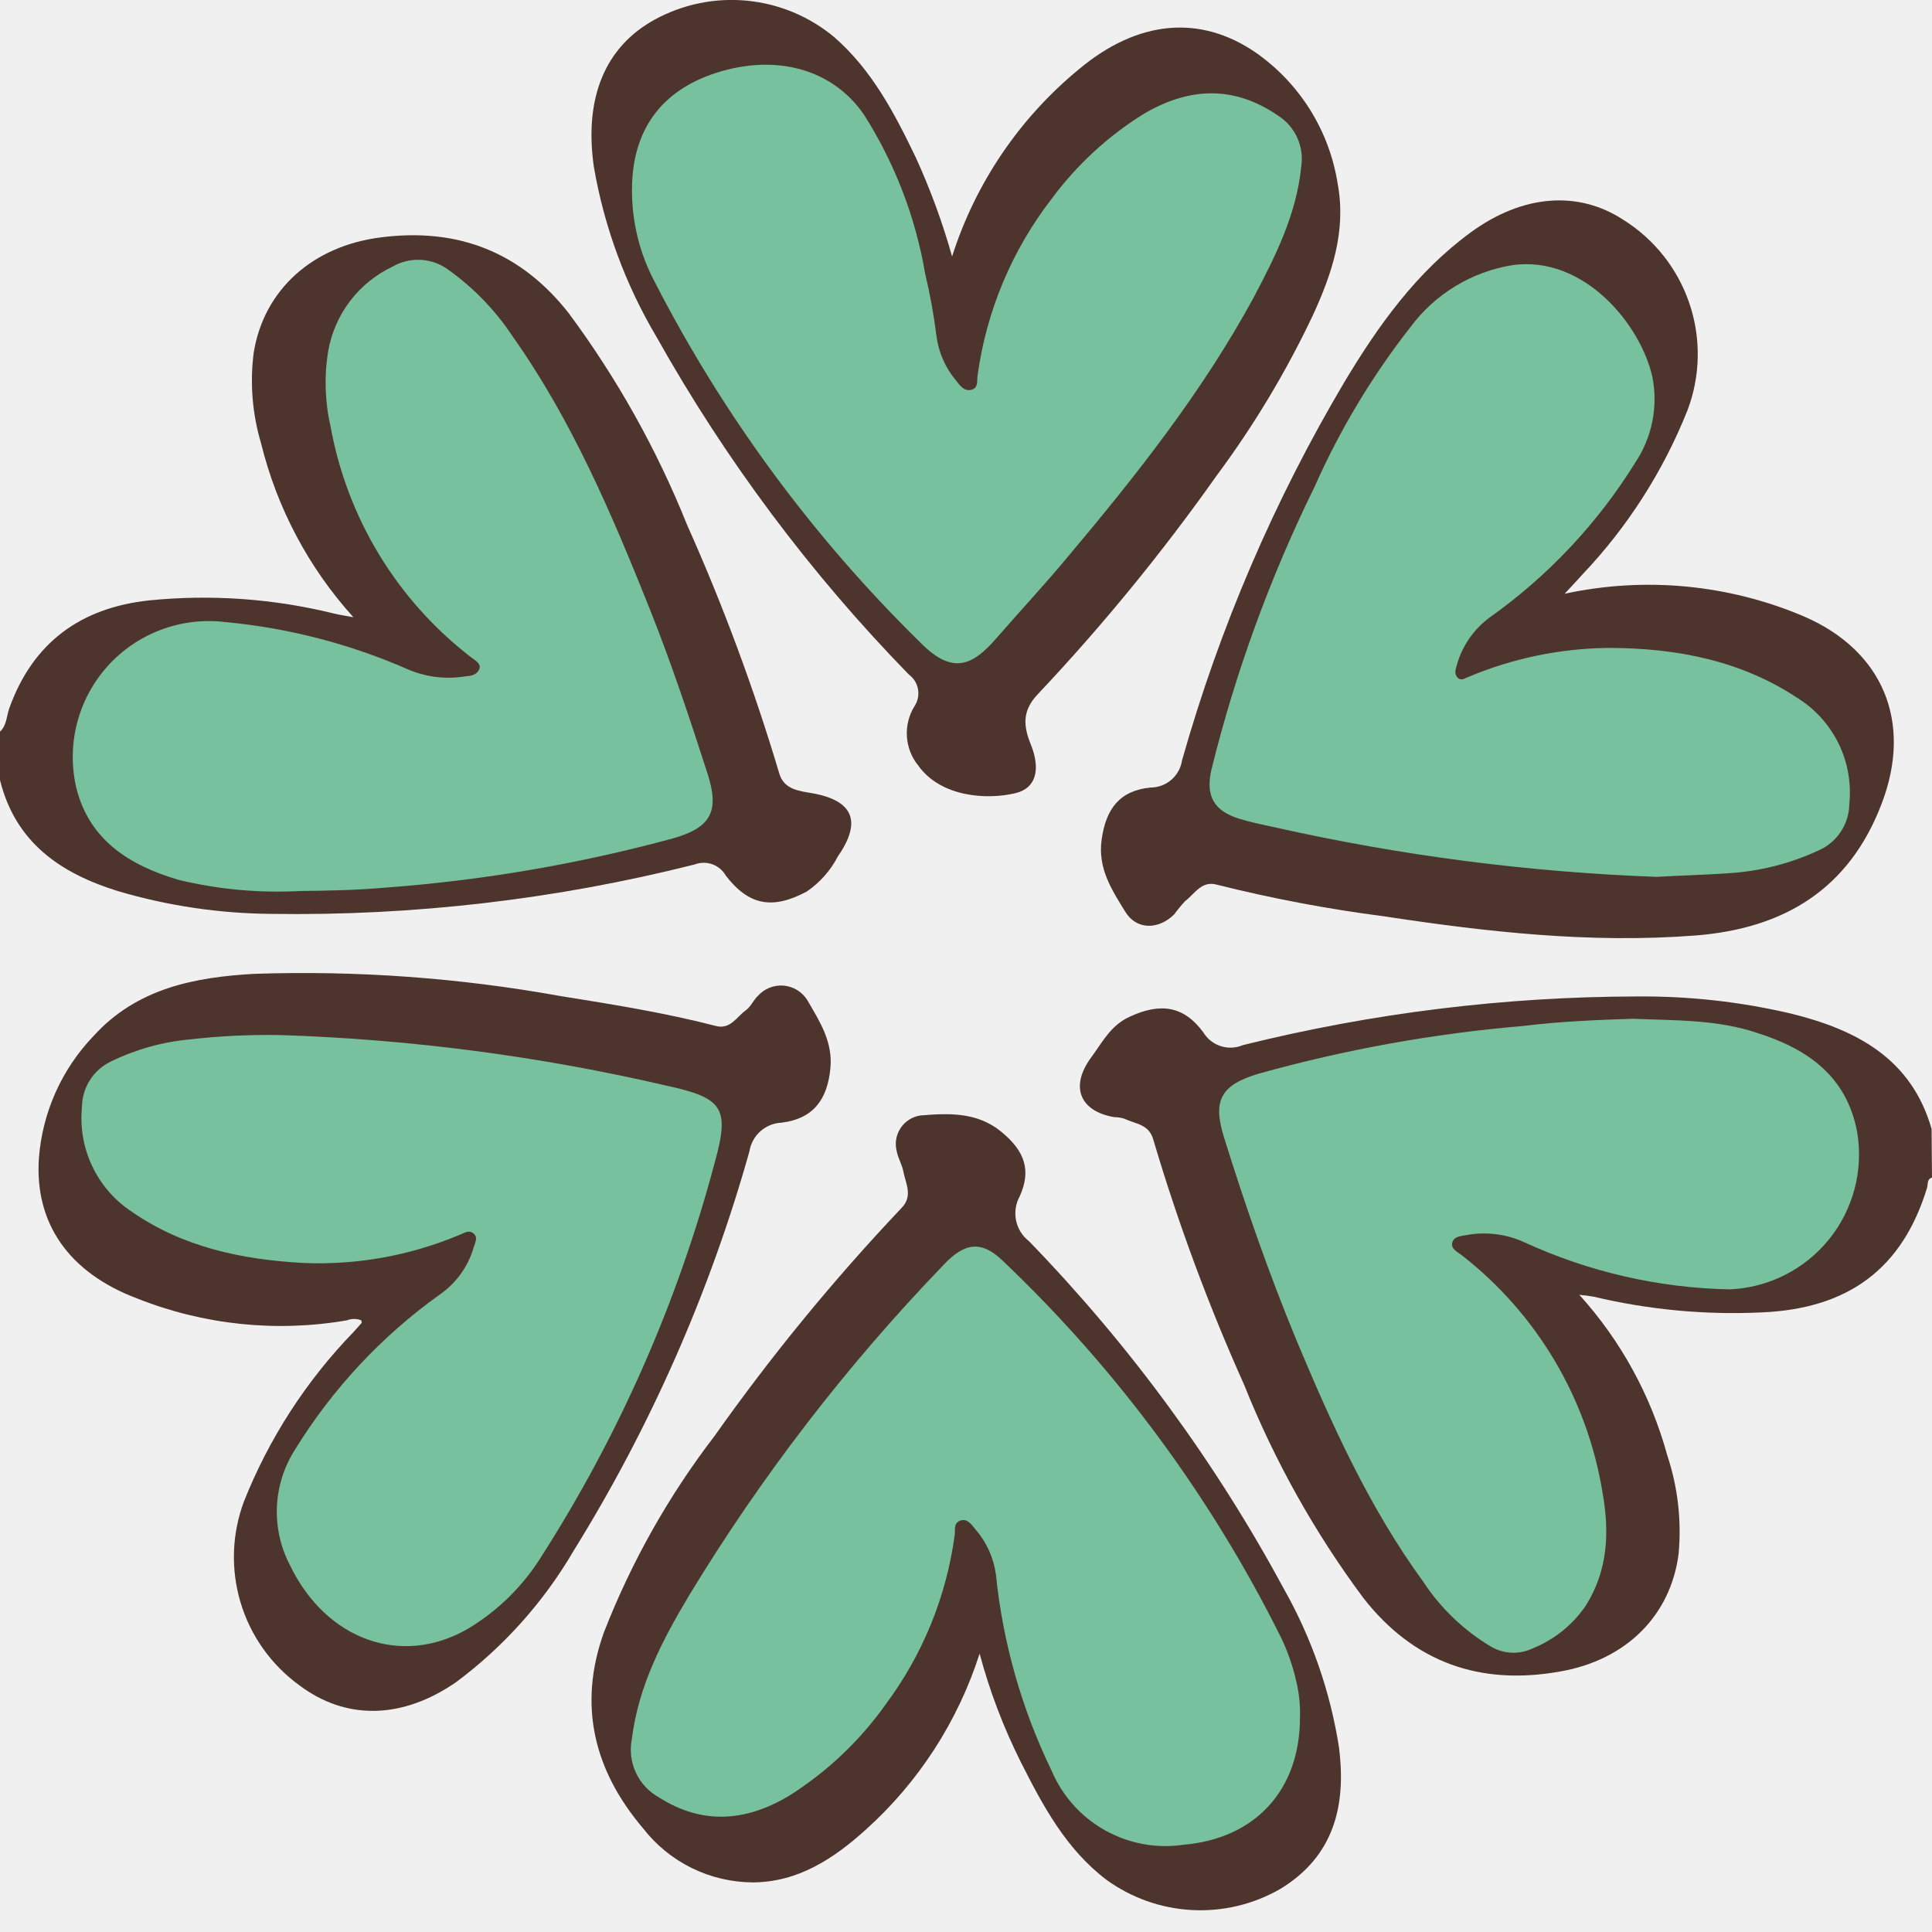
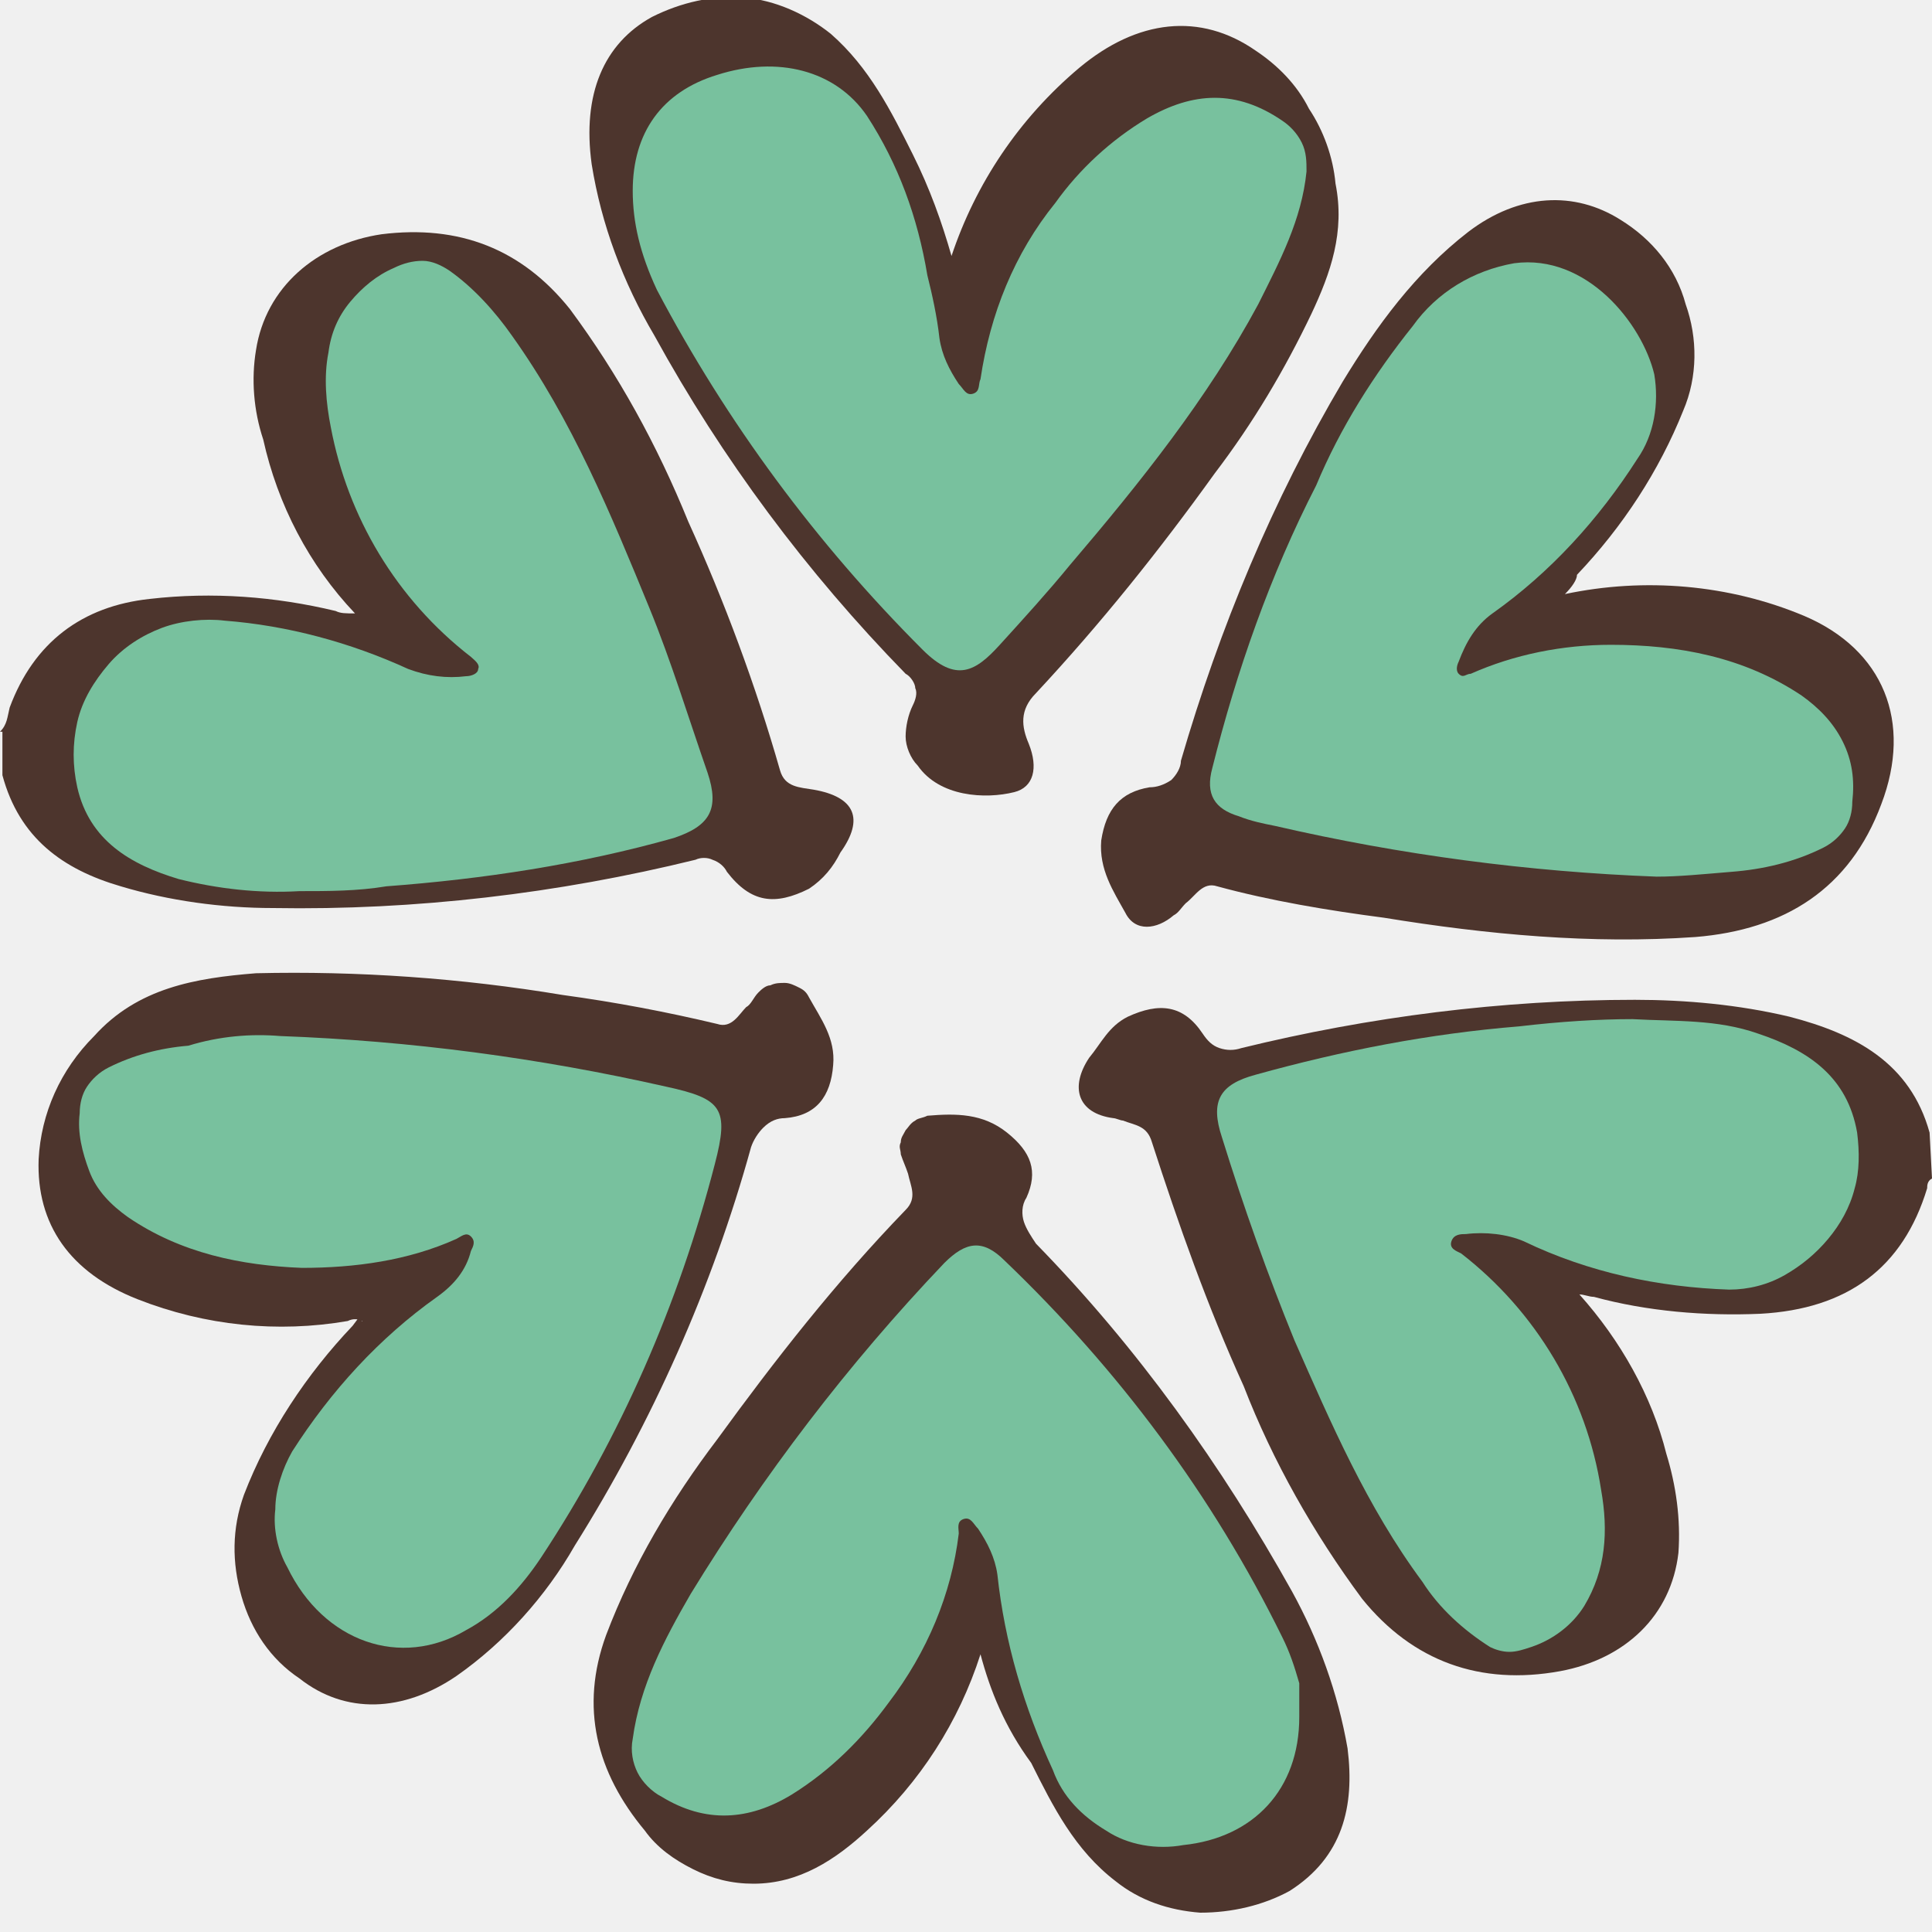
- <svg xmlns="http://www.w3.org/2000/svg" width="80" height="80" viewBox="0 0 80 80" fill="none">
-   <g clip-path="url(#clip0_26_370)">
-     <path d="M0 30.295C0.28 30.039 0.268 29.657 0.382 29.335C1.36 26.59 3.364 25.159 6.186 24.86C8.752 24.604 11.342 24.789 13.845 25.409C14.066 25.463 14.293 25.493 14.633 25.558C12.78 23.51 11.466 21.034 10.809 18.351C10.447 17.137 10.344 15.861 10.505 14.605C10.928 11.986 12.957 10.19 15.748 9.832C18.946 9.414 21.558 10.429 23.551 12.97C25.552 15.668 27.198 18.611 28.448 21.728C29.943 25.072 31.219 28.51 32.266 32.02C32.457 32.7 33.107 32.753 33.62 32.843C35.338 33.145 35.696 34.018 34.694 35.462C34.392 36.047 33.949 36.547 33.405 36.917C32.01 37.663 31.019 37.514 30.053 36.255C29.928 36.037 29.73 35.871 29.494 35.787C29.257 35.703 28.999 35.706 28.764 35.796C23.031 37.242 17.133 37.93 11.221 37.842C9.075 37.824 6.943 37.507 4.886 36.9C2.499 36.16 0.638 34.883 0 32.3V30.295Z" fill="#4D352D" />
-     <path d="M80 48.76C79.785 48.826 79.839 49.034 79.797 49.178C78.783 52.519 76.546 54.195 72.943 54.344C70.608 54.454 68.268 54.235 65.993 53.694C65.796 53.658 65.597 53.632 65.397 53.616C67.115 55.513 68.361 57.788 69.036 60.256C69.474 61.571 69.635 62.963 69.507 64.343C69.179 66.903 67.33 68.734 64.616 69.211C61.299 69.808 58.543 68.847 56.449 66.163C54.431 63.447 52.772 60.481 51.516 57.339C50.039 54.046 48.783 50.657 47.758 47.197C47.579 46.541 47.018 46.547 46.565 46.326C46.43 46.282 46.289 46.26 46.147 46.26C44.692 46.016 44.304 44.977 45.181 43.79C45.646 43.158 45.986 42.466 46.762 42.108C48.038 41.511 49.016 41.637 49.834 42.758C49.998 43.025 50.253 43.224 50.552 43.319C50.851 43.414 51.173 43.4 51.462 43.277C56.805 41.948 62.289 41.271 67.795 41.261C69.939 41.243 72.078 41.481 74.166 41.971C76.874 42.639 79.147 43.832 79.982 46.743L80 48.76Z" fill="#4D352D" />
-     <path d="M40.564 68.472C39.665 71.279 38.037 73.797 35.845 75.768C34.521 76.961 33.047 77.94 31.162 77.946C30.287 77.94 29.424 77.736 28.638 77.348C27.853 76.961 27.166 76.4 26.629 75.708C24.601 73.322 23.921 70.619 25.006 67.595C26.14 64.683 27.68 61.948 29.582 59.469C31.938 56.136 34.53 52.976 37.337 50.013C37.814 49.518 37.498 48.999 37.402 48.492C37.348 48.217 37.187 47.961 37.134 47.68C37.09 47.517 37.081 47.346 37.108 47.18C37.135 47.013 37.197 46.854 37.29 46.713C37.383 46.572 37.505 46.452 37.648 46.362C37.79 46.271 37.951 46.212 38.118 46.189C39.275 46.093 40.45 46.039 41.453 46.857C42.455 47.674 42.705 48.48 42.222 49.541C42.056 49.846 42.003 50.201 42.074 50.541C42.145 50.881 42.335 51.184 42.61 51.397C46.78 55.697 50.337 60.551 53.18 65.823C54.316 67.84 55.082 70.044 55.441 72.332C55.757 74.754 55.244 76.86 53.019 78.214C51.909 78.854 50.636 79.159 49.357 79.091C48.077 79.023 46.844 78.586 45.807 77.832C44.143 76.567 43.182 74.772 42.27 72.964C41.55 71.528 40.978 70.023 40.564 68.472Z" fill="#4D352D" />
-     <path d="M39.424 10.62C40.392 7.581 42.217 4.888 44.68 2.864C47.126 0.817 49.714 0.597 52.017 2.19C52.916 2.822 53.678 3.629 54.259 4.563C54.839 5.497 55.225 6.538 55.393 7.625C55.751 9.575 55.149 11.347 54.355 13.072C53.251 15.402 51.92 17.618 50.383 19.688C48.13 22.875 45.657 25.899 42.98 28.738C42.3 29.442 42.383 30.092 42.693 30.85C43.093 31.864 42.902 32.64 42.049 32.843C40.856 33.129 38.965 33.004 38.034 31.715C37.75 31.371 37.582 30.946 37.553 30.5C37.524 30.055 37.636 29.611 37.873 29.233C38.007 29.026 38.057 28.774 38.011 28.531C37.966 28.288 37.829 28.072 37.629 27.927C33.555 23.746 30.046 19.051 27.19 13.96C25.899 11.786 25.018 9.394 24.589 6.903C24.183 4.045 25.054 1.939 27.112 0.811C28.279 0.173 29.612 -0.1 30.936 0.029C32.261 0.158 33.516 0.682 34.539 1.533C36.102 2.893 37.044 4.695 37.921 6.521C38.526 7.846 39.029 9.217 39.424 10.62Z" fill="#4D352D" />
-     <path d="M64.789 24.586C68.103 23.869 71.557 24.194 74.679 25.517C77.984 26.936 79.201 29.913 77.918 33.272C76.576 36.81 73.886 38.451 70.199 38.737C65.868 39.071 61.591 38.594 57.32 37.944C54.984 37.643 52.667 37.205 50.383 36.631C49.75 36.458 49.47 37.013 49.076 37.311C48.914 37.485 48.763 37.668 48.623 37.86C47.973 38.505 47.06 38.516 46.595 37.753C46.046 36.864 45.449 35.963 45.616 34.77C45.795 33.481 46.368 32.735 47.645 32.61C47.959 32.609 48.264 32.496 48.502 32.29C48.741 32.084 48.898 31.8 48.945 31.488C50.499 25.993 52.761 20.722 55.674 15.81C57.076 13.471 58.656 11.264 60.899 9.623C63.047 8.054 65.343 7.875 67.222 9.104C68.507 9.909 69.473 11.134 69.957 12.57C70.441 14.007 70.413 15.567 69.877 16.985C68.87 19.516 67.387 21.831 65.51 23.804C65.308 24.031 65.099 24.252 64.789 24.586Z" fill="#4D352D" />
-     <path d="M14.961 54.672C14.769 54.596 14.556 54.596 14.364 54.672C11.435 55.177 8.422 54.861 5.661 53.76C2.845 52.692 1.426 50.645 1.611 47.955C1.756 46.059 2.555 44.273 3.871 42.901C5.661 40.927 8.047 40.461 10.541 40.324C14.781 40.182 19.024 40.49 23.199 41.243C25.364 41.589 27.524 41.935 29.647 42.484C30.244 42.639 30.506 42.102 30.882 41.834C31.091 41.684 31.198 41.41 31.383 41.237C31.515 41.089 31.68 40.973 31.864 40.9C32.048 40.826 32.247 40.796 32.445 40.812C32.643 40.829 32.834 40.89 33.004 40.993C33.173 41.096 33.317 41.236 33.423 41.404C33.924 42.269 34.497 43.128 34.384 44.244C34.258 45.538 33.668 46.326 32.367 46.487C32.041 46.5 31.729 46.626 31.485 46.844C31.241 47.061 31.081 47.357 31.031 47.68C29.392 53.505 26.942 59.07 23.754 64.212C22.512 66.337 20.855 68.19 18.88 69.659C16.637 71.204 14.311 71.234 12.378 69.772C11.222 68.928 10.373 67.729 9.962 66.358C9.551 64.987 9.599 63.519 10.099 62.178C11.139 59.559 12.683 57.171 14.645 55.15L14.979 54.774C14.979 54.774 14.967 54.714 14.961 54.672Z" fill="#4D352D" />
-     <path d="M12.438 36.894C10.744 36.986 9.046 36.831 7.397 36.434C5.381 35.838 3.698 34.806 3.156 32.61C2.954 31.731 2.966 30.817 3.191 29.944C3.416 29.07 3.847 28.264 4.449 27.592C5.051 26.92 5.805 26.403 6.648 26.083C7.491 25.764 8.398 25.651 9.294 25.755C11.931 25.998 14.512 26.667 16.935 27.736C17.689 28.049 18.517 28.14 19.321 27.998C19.53 27.998 19.775 27.915 19.852 27.694C19.93 27.473 19.667 27.342 19.506 27.217C16.451 24.866 14.379 21.464 13.69 17.671C13.454 16.646 13.419 15.584 13.589 14.545C13.719 13.791 14.029 13.079 14.492 12.469C14.955 11.86 15.558 11.371 16.249 11.043C16.611 10.833 17.027 10.735 17.444 10.761C17.861 10.788 18.262 10.938 18.594 11.192C19.623 11.931 20.511 12.851 21.212 13.907C23.682 17.397 25.34 21.299 26.915 25.242C27.804 27.473 28.562 29.752 29.301 32.043C29.796 33.589 29.445 34.263 27.887 34.71C24.001 35.768 20.022 36.451 16.005 36.751C14.818 36.858 13.625 36.882 12.438 36.894Z" fill="#78C19E" />
-     <path d="M67.598 42.185C69.388 42.257 71.142 42.215 72.794 42.782C74.864 43.444 76.475 44.572 76.904 46.893C77.033 47.674 76.995 48.474 76.791 49.239C76.588 50.004 76.225 50.718 75.725 51.332C75.225 51.946 74.601 52.447 73.893 52.802C73.185 53.157 72.41 53.357 71.619 53.39C68.681 53.331 65.787 52.667 63.118 51.439C62.372 51.097 61.539 50.993 60.732 51.14C60.511 51.182 60.207 51.188 60.136 51.451C60.064 51.713 60.356 51.844 60.535 51.982C63.636 54.397 65.713 57.893 66.352 61.772C66.65 63.43 66.596 65.053 65.624 66.545C65.084 67.311 64.334 67.906 63.464 68.257C63.195 68.385 62.898 68.446 62.6 68.434C62.302 68.423 62.011 68.34 61.752 68.191C60.622 67.519 59.659 66.599 58.937 65.501C56.682 62.41 55.125 58.938 53.669 55.46C52.542 52.733 51.57 49.941 50.687 47.107C50.203 45.562 50.544 44.93 52.118 44.459C55.697 43.459 59.362 42.797 63.065 42.484C64.61 42.293 66.155 42.233 67.598 42.185Z" fill="#78C19E" />
-     <path d="M53.83 71.109C53.83 74.139 51.963 76.138 48.998 76.388C47.879 76.552 46.736 76.34 45.749 75.785C44.763 75.23 43.988 74.364 43.546 73.322C42.306 70.768 41.524 68.015 41.238 65.19C41.143 64.503 40.851 63.859 40.397 63.335C40.236 63.144 40.063 62.858 39.764 62.965C39.466 63.072 39.562 63.365 39.532 63.562C39.191 66.1 38.21 68.511 36.68 70.566C35.602 72.087 34.233 73.381 32.654 74.372C30.864 75.434 29.075 75.565 27.285 74.426C26.865 74.193 26.53 73.833 26.329 73.398C26.127 72.962 26.069 72.474 26.164 72.004C26.438 69.79 27.452 67.869 28.55 66.037C31.543 61.106 35.075 56.522 39.078 52.369C39.961 51.427 40.665 51.367 41.542 52.226C46.248 56.702 50.136 61.966 53.031 67.78C53.324 68.382 53.544 69.017 53.687 69.671C53.796 70.142 53.844 70.625 53.83 71.109Z" fill="#78C19E" />
-     <path d="M26.169 7.857C26.169 5.411 27.363 3.765 29.629 3.025C32.129 2.213 34.491 2.852 35.791 4.773C37.057 6.772 37.913 9.003 38.309 11.335C38.512 12.179 38.667 13.034 38.774 13.895C38.86 14.583 39.144 15.232 39.591 15.762C39.752 15.965 39.925 16.221 40.23 16.138C40.534 16.055 40.444 15.732 40.48 15.541C40.845 12.879 41.903 10.359 43.546 8.233C44.584 6.828 45.88 5.634 47.364 4.713C49.231 3.615 51.086 3.52 52.936 4.797C53.276 5.016 53.547 5.329 53.715 5.699C53.883 6.068 53.942 6.477 53.884 6.879C53.687 8.889 52.804 10.625 51.898 12.344C49.768 16.257 47.012 19.735 44.143 23.142C43.212 24.258 42.222 25.32 41.268 26.417C40.313 27.515 39.478 28.004 38.106 26.602C33.668 22.251 29.959 17.215 27.118 11.687C26.489 10.509 26.163 9.193 26.169 7.857Z" fill="#78C19E" />
-     <path d="M68.6 36.309C63.267 36.112 57.964 35.423 52.757 34.251C52.268 34.143 51.778 34.048 51.301 33.899C50.251 33.565 49.917 32.95 50.162 31.87C51.162 27.825 52.594 23.899 54.433 20.159C55.478 17.8 56.81 15.58 58.4 13.549C59.421 12.171 60.942 11.248 62.635 10.977C65.618 10.572 67.95 13.471 68.421 15.607C68.665 16.838 68.409 18.114 67.712 19.157C66.149 21.675 64.098 23.856 61.681 25.57C61.026 26.055 60.549 26.743 60.327 27.527C60.273 27.712 60.201 27.909 60.362 28.064C60.523 28.219 60.679 28.064 60.822 28.022C62.65 27.256 64.608 26.851 66.59 26.829C69.394 26.829 72.096 27.342 74.47 28.929C75.191 29.388 75.769 30.039 76.141 30.808C76.513 31.577 76.663 32.434 76.576 33.284C76.573 33.691 76.453 34.088 76.231 34.428C76.009 34.769 75.694 35.039 75.323 35.205C74.135 35.761 72.851 36.085 71.541 36.16C70.515 36.231 69.489 36.255 68.6 36.309Z" fill="#78C19E" />
-     <path d="M11.614 42.86C16.997 43.034 22.349 43.735 27.595 44.954C29.928 45.461 30.226 45.867 29.6 48.122C28.069 53.89 25.654 59.386 22.441 64.415C21.675 65.66 20.619 66.702 19.363 67.451C16.619 69.032 13.499 67.905 12.008 64.814C11.619 64.072 11.432 63.239 11.466 62.402C11.501 61.564 11.756 60.75 12.205 60.042C13.759 57.514 15.803 55.323 18.218 53.598C18.887 53.133 19.377 52.453 19.608 51.671C19.662 51.474 19.811 51.248 19.608 51.075C19.405 50.902 19.202 51.075 19.011 51.14C16.98 51.992 14.787 52.387 12.587 52.298C10.04 52.161 7.576 51.654 5.428 50.156C4.729 49.688 4.171 49.039 3.813 48.278C3.454 47.517 3.31 46.673 3.394 45.837C3.398 45.443 3.511 45.059 3.722 44.727C3.933 44.394 4.233 44.128 4.587 43.957C5.616 43.454 6.728 43.142 7.868 43.039C9.112 42.897 10.363 42.837 11.614 42.86Z" fill="#78C19E" />
+ <svg xmlns="http://www.w3.org/2000/svg" version="1.1" id="Camada_1" x="0px" y="0px" viewBox="0 0 80 80" style="enable-background:new 0 0 80 80;" xml:space="preserve">
+   <style type="text/css">
+ 	.st0{fill:#4D352D;}
+ 	.st1{fill:#78C19E;}
+ </style>
+   <g>
+     <g>
+       <path class="st0" d="M0,30.3c0.3-0.3,0.3-0.6,0.4-1c1-2.7,3-4.2,5.8-4.5c2.6-0.3,5.2-0.1,7.7,0.5c0.2,0.1,0.4,0.1,0.8,0.1    c-1.9-2-3.2-4.5-3.8-7.2c-0.4-1.2-0.5-2.5-0.3-3.7c0.4-2.6,2.5-4.4,5.2-4.8c3.2-0.4,5.8,0.6,7.8,3.1c2,2.7,3.6,5.6,4.9,8.8    c1.5,3.3,2.8,6.8,3.8,10.3c0.2,0.7,0.8,0.7,1.4,0.8c1.7,0.3,2.1,1.2,1.1,2.6c-0.3,0.6-0.7,1.1-1.3,1.5c-1.4,0.7-2.4,0.6-3.4-0.7    c-0.1-0.2-0.3-0.4-0.6-0.5c-0.2-0.1-0.5-0.1-0.7,0c-5.7,1.4-11.6,2.1-17.5,2c-2.1,0-4.3-0.3-6.3-0.9c-2.4-0.7-4.2-2-4.9-4.6V30.3z    " />
+       <path class="st0" d="M80,48.8c-0.2,0.1-0.2,0.3-0.2,0.4c-1,3.3-3.3,5-6.9,5.2c-2.3,0.1-4.7-0.1-6.9-0.7c-0.2,0-0.4-0.1-0.6-0.1    c1.7,1.9,3,4.2,3.6,6.6c0.4,1.3,0.6,2.7,0.5,4.1c-0.3,2.6-2.2,4.4-4.9,4.9c-3.3,0.6-6.1-0.4-8.2-3c-2-2.7-3.7-5.7-4.9-8.8    c-1.5-3.3-2.7-6.7-3.8-10.1c-0.2-0.7-0.7-0.7-1.2-0.9c-0.1,0-0.3-0.1-0.4-0.1c-1.5-0.2-1.8-1.3-1-2.5c0.5-0.6,0.8-1.3,1.6-1.7    c1.3-0.6,2.3-0.5,3.1,0.7c0.2,0.3,0.4,0.5,0.7,0.6c0.3,0.1,0.6,0.1,0.9,0c5.3-1.3,10.8-2,16.3-2c2.1,0,4.3,0.2,6.4,0.7    c2.7,0.7,5,1.9,5.8,4.8L80,48.8z" />
+       <path class="st0" d="M40.6,68.5c-0.9,2.8-2.5,5.3-4.7,7.3c-1.3,1.2-2.8,2.2-4.7,2.2c-0.9,0-1.7-0.2-2.5-0.6    c-0.8-0.4-1.5-0.9-2-1.6c-2-2.4-2.7-5.1-1.6-8.1c1.1-2.9,2.7-5.6,4.6-8.1c2.4-3.3,4.9-6.5,7.8-9.5c0.5-0.5,0.2-1,0.1-1.5    c-0.1-0.3-0.2-0.5-0.3-0.8c0-0.2-0.1-0.3,0-0.5c0-0.2,0.1-0.3,0.2-0.5c0.1-0.1,0.2-0.3,0.4-0.4c0.1-0.1,0.3-0.1,0.5-0.2    c1.2-0.1,2.3-0.1,3.3,0.7c1,0.8,1.3,1.6,0.8,2.7c-0.2,0.3-0.2,0.7-0.1,1c0.1,0.3,0.3,0.6,0.5,0.9c4.2,4.3,7.7,9.2,10.6,14.4    c1.1,2,1.9,4.2,2.3,6.5c0.3,2.4-0.2,4.5-2.4,5.9c-1.1,0.6-2.4,0.9-3.7,0.9c-1.3-0.1-2.5-0.5-3.5-1.3c-1.7-1.3-2.6-3.1-3.5-4.9    C41.6,71.5,41,70,40.6,68.5z" />
+       <path class="st0" d="M39.4,10.6c1-3,2.8-5.7,5.3-7.8c2.4-2,5-2.3,7.3-0.7c0.9,0.6,1.7,1.4,2.2,2.4c0.6,0.9,1,2,1.1,3.1    c0.4,2-0.2,3.7-1,5.4c-1.1,2.3-2.4,4.5-4,6.6c-2.3,3.2-4.7,6.2-7.4,9.1c-0.7,0.7-0.6,1.4-0.3,2.1c0.4,1,0.2,1.8-0.6,2    c-1.2,0.3-3.1,0.2-4-1.1c-0.3-0.3-0.5-0.8-0.5-1.2c0-0.4,0.1-0.9,0.3-1.3c0.1-0.2,0.2-0.5,0.1-0.7c0-0.2-0.2-0.5-0.4-0.6    c-4.1-4.2-7.6-8.9-10.4-14c-1.3-2.2-2.2-4.6-2.6-7.1c-0.4-2.9,0.5-5,2.5-6.1c1.2-0.6,2.5-0.9,3.8-0.8c1.3,0.1,2.6,0.7,3.6,1.5    c1.6,1.4,2.5,3.2,3.4,5C38.5,7.8,39,9.2,39.4,10.6z" />
+       <path class="st0" d="M64.8,24.6c3.3-0.7,6.8-0.4,9.9,0.9c3.3,1.4,4.5,4.4,3.2,7.8c-1.3,3.5-4,5.2-7.7,5.5    c-4.3,0.3-8.6-0.1-12.9-0.8c-2.3-0.3-4.7-0.7-6.9-1.3c-0.6-0.2-0.9,0.4-1.3,0.7c-0.2,0.2-0.3,0.4-0.5,0.5c-0.7,0.6-1.6,0.7-2-0.1    c-0.5-0.9-1.1-1.8-1-3c0.2-1.3,0.8-2,2-2.2c0.3,0,0.6-0.1,0.9-0.3c0.2-0.2,0.4-0.5,0.4-0.8c1.6-5.5,3.8-10.8,6.7-15.7    c1.4-2.3,3-4.5,5.2-6.2c2.1-1.6,4.4-1.7,6.3-0.5c1.3,0.8,2.3,2,2.7,3.5c0.5,1.4,0.5,3-0.1,4.4c-1,2.5-2.5,4.8-4.4,6.8    C65.3,24,65.1,24.3,64.8,24.6z" />
+       <path class="st0" d="M15,54.7c-0.2-0.1-0.4-0.1-0.6,0c-2.9,0.5-5.9,0.2-8.7-0.9c-2.8-1.1-4.2-3.1-4.1-5.8c0.1-1.9,0.9-3.7,2.3-5.1    c1.8-2,4.2-2.4,6.7-2.6c4.2-0.1,8.5,0.2,12.7,0.9c2.2,0.3,4.3,0.7,6.4,1.2c0.6,0.2,0.9-0.4,1.2-0.7c0.2-0.1,0.3-0.4,0.5-0.6    c0.1-0.1,0.3-0.3,0.5-0.3c0.2-0.1,0.4-0.1,0.6-0.1c0.2,0,0.4,0.1,0.6,0.2c0.2,0.1,0.3,0.2,0.4,0.4c0.5,0.9,1.1,1.7,1,2.8    c-0.1,1.3-0.7,2.1-2,2.2c-0.3,0-0.6,0.1-0.9,0.4c-0.2,0.2-0.4,0.5-0.5,0.8c-1.6,5.8-4.1,11.4-7.3,16.5c-1.2,2.1-2.9,4-4.9,5.4    c-2.2,1.5-4.6,1.6-6.5,0.1c-1.2-0.8-2-2-2.4-3.4c-0.4-1.4-0.4-2.8,0.1-4.2c1-2.6,2.6-5,4.5-7l0.3-0.4C15,54.8,15,54.7,15,54.7z" />
+       <path class="st1" d="M12.4,36.9c-1.7,0.1-3.4-0.1-5-0.5c-2-0.6-3.7-1.6-4.2-3.8c-0.2-0.9-0.2-1.8,0-2.7c0.2-0.9,0.7-1.7,1.3-2.4    c0.6-0.7,1.4-1.2,2.2-1.5s1.8-0.4,2.6-0.3c2.6,0.2,5.2,0.9,7.6,2c0.8,0.3,1.6,0.4,2.4,0.3c0.2,0,0.5-0.1,0.5-0.3    c0.1-0.2-0.2-0.4-0.3-0.5c-3.1-2.4-5.1-5.8-5.8-9.5c-0.2-1-0.3-2.1-0.1-3.1c0.1-0.8,0.4-1.5,0.9-2.1c0.5-0.6,1.1-1.1,1.8-1.4    c0.4-0.2,0.8-0.3,1.2-0.3c0.4,0,0.8,0.2,1.1,0.4c1,0.7,1.9,1.7,2.6,2.7c2.5,3.5,4.1,7.4,5.7,11.3c0.9,2.2,1.6,4.5,2.4,6.8    c0.5,1.5,0.1,2.2-1.4,2.7c-3.9,1.1-7.9,1.7-11.9,2C14.8,36.9,13.6,36.9,12.4,36.9z" />
+       <path class="st1" d="M67.6,42.2c1.8,0.1,3.5,0,5.2,0.6c2.1,0.7,3.7,1.8,4.1,4.1c0.1,0.8,0.1,1.6-0.1,2.3c-0.2,0.8-0.6,1.5-1.1,2.1    c-0.5,0.6-1.1,1.1-1.8,1.5c-0.7,0.4-1.5,0.6-2.3,0.6c-2.9-0.1-5.8-0.7-8.5-2c-0.7-0.3-1.6-0.4-2.4-0.3c-0.2,0-0.5,0-0.6,0.3    c-0.1,0.3,0.2,0.4,0.4,0.5c3.1,2.4,5.2,5.9,5.8,9.8c0.3,1.7,0.2,3.3-0.7,4.8c-0.5,0.8-1.3,1.4-2.2,1.7c-0.3,0.1-0.6,0.2-0.9,0.2    c-0.3,0-0.6-0.1-0.8-0.2c-1.1-0.7-2.1-1.6-2.8-2.7c-2.3-3.1-3.8-6.6-5.3-10c-1.1-2.7-2.1-5.5-3-8.4c-0.5-1.5-0.1-2.2,1.4-2.6    c3.6-1,7.2-1.7,10.9-2C64.6,42.3,66.2,42.2,67.6,42.2z" />
+       <path class="st1" d="M53.8,71.1c0,3-1.9,5-4.8,5.3c-1.1,0.2-2.3,0-3.2-0.6c-1-0.6-1.8-1.4-2.2-2.5c-1.2-2.6-2-5.3-2.3-8.1    c-0.1-0.7-0.4-1.3-0.8-1.9c-0.2-0.2-0.3-0.5-0.6-0.4c-0.3,0.1-0.2,0.4-0.2,0.6c-0.3,2.5-1.3,4.9-2.9,7c-1.1,1.5-2.4,2.8-4,3.8    c-1.8,1.1-3.6,1.2-5.4,0.1c-0.4-0.2-0.8-0.6-1-1c-0.2-0.4-0.3-0.9-0.2-1.4c0.3-2.2,1.3-4.1,2.4-6c3-4.9,6.5-9.5,10.5-13.7    c0.9-0.9,1.6-1,2.5-0.1c4.7,4.5,8.6,9.7,11.5,15.6c0.3,0.6,0.5,1.2,0.7,1.9C53.8,70.1,53.8,70.6,53.8,71.1z" />
+       <path class="st1" d="M26.2,7.9c0-2.4,1.2-4.1,3.5-4.8c2.5-0.8,4.9-0.2,6.2,1.7c1.3,2,2.1,4.2,2.5,6.6c0.2,0.8,0.4,1.7,0.5,2.6    c0.1,0.7,0.4,1.3,0.8,1.9c0.2,0.2,0.3,0.5,0.6,0.4c0.3-0.1,0.2-0.4,0.3-0.6c0.4-2.7,1.4-5.2,3.1-7.3c1-1.4,2.3-2.6,3.8-3.5    c1.9-1.1,3.7-1.2,5.6,0.1c0.3,0.2,0.6,0.5,0.8,0.9c0.2,0.4,0.2,0.8,0.2,1.2c-0.2,2-1.1,3.7-2,5.5c-2.1,3.9-4.9,7.4-7.8,10.8    c-0.9,1.1-1.9,2.2-2.9,3.3c-1,1.1-1.8,1.6-3.2,0.2c-4.4-4.4-8.1-9.4-11-14.9C26.5,10.5,26.2,9.2,26.2,7.9z" />
+       <path class="st1" d="M68.6,36.3c-5.3-0.2-10.6-0.9-15.8-2.1c-0.5-0.1-1-0.2-1.5-0.4c-1-0.3-1.4-0.9-1.1-2c1-4,2.4-8,4.3-11.7    c1-2.4,2.4-4.6,4-6.6c1-1.4,2.5-2.3,4.2-2.6c3-0.4,5.3,2.5,5.8,4.6c0.2,1.2,0,2.5-0.7,3.5c-1.6,2.5-3.6,4.7-6,6.4    c-0.7,0.5-1.1,1.2-1.4,2c-0.1,0.2-0.1,0.4,0,0.5c0.2,0.2,0.3,0,0.5,0c1.8-0.8,3.8-1.2,5.8-1.2c2.8,0,5.5,0.5,7.9,2.1    c0.7,0.5,1.3,1.1,1.7,1.9s0.5,1.6,0.4,2.5c0,0.4-0.1,0.8-0.3,1.1c-0.2,0.3-0.5,0.6-0.9,0.8c-1.2,0.6-2.5,0.9-3.8,1    C70.5,36.2,69.5,36.3,68.6,36.3z" />
+       <path class="st1" d="M11.6,42.9c5.4,0.2,10.7,0.9,16,2.1c2.3,0.5,2.6,0.9,2,3.2c-1.5,5.8-3.9,11.3-7.2,16.3    c-0.8,1.2-1.8,2.3-3.1,3c-2.7,1.6-5.9,0.5-7.4-2.6c-0.4-0.7-0.6-1.6-0.5-2.4c0-0.8,0.3-1.7,0.7-2.4c1.6-2.5,3.6-4.7,6-6.4    c0.7-0.5,1.2-1.1,1.4-1.9c0.1-0.2,0.2-0.4,0-0.6c-0.2-0.2-0.4,0-0.6,0.1c-2,0.9-4.2,1.2-6.4,1.2c-2.5-0.1-5-0.6-7.2-2.1    c-0.7-0.5-1.3-1.1-1.6-1.9s-0.5-1.6-0.4-2.4c0-0.4,0.1-0.8,0.3-1.1c0.2-0.3,0.5-0.6,0.9-0.8c1-0.5,2.1-0.8,3.3-0.9    C9.1,42.9,10.4,42.8,11.6,42.9z" />
+     </g>
  </g>
-   <defs>
-     <clipPath id="clip0_26_370">
-       <rect width="80" height="79.121" fill="white" />
-     </clipPath>
-   </defs>
</svg>
